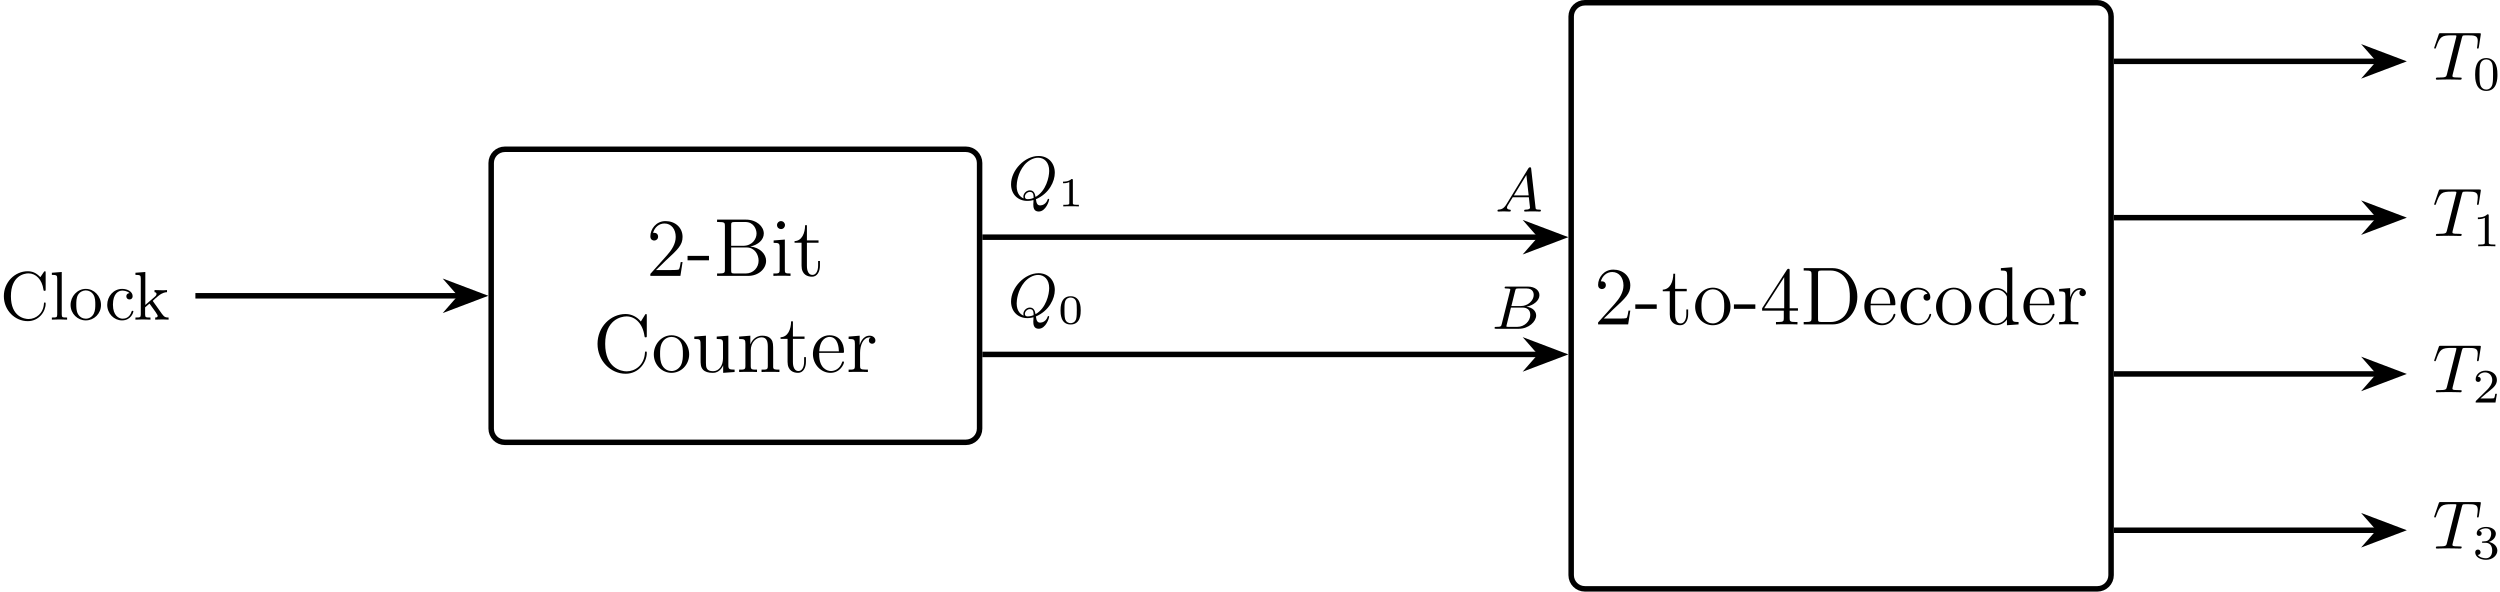
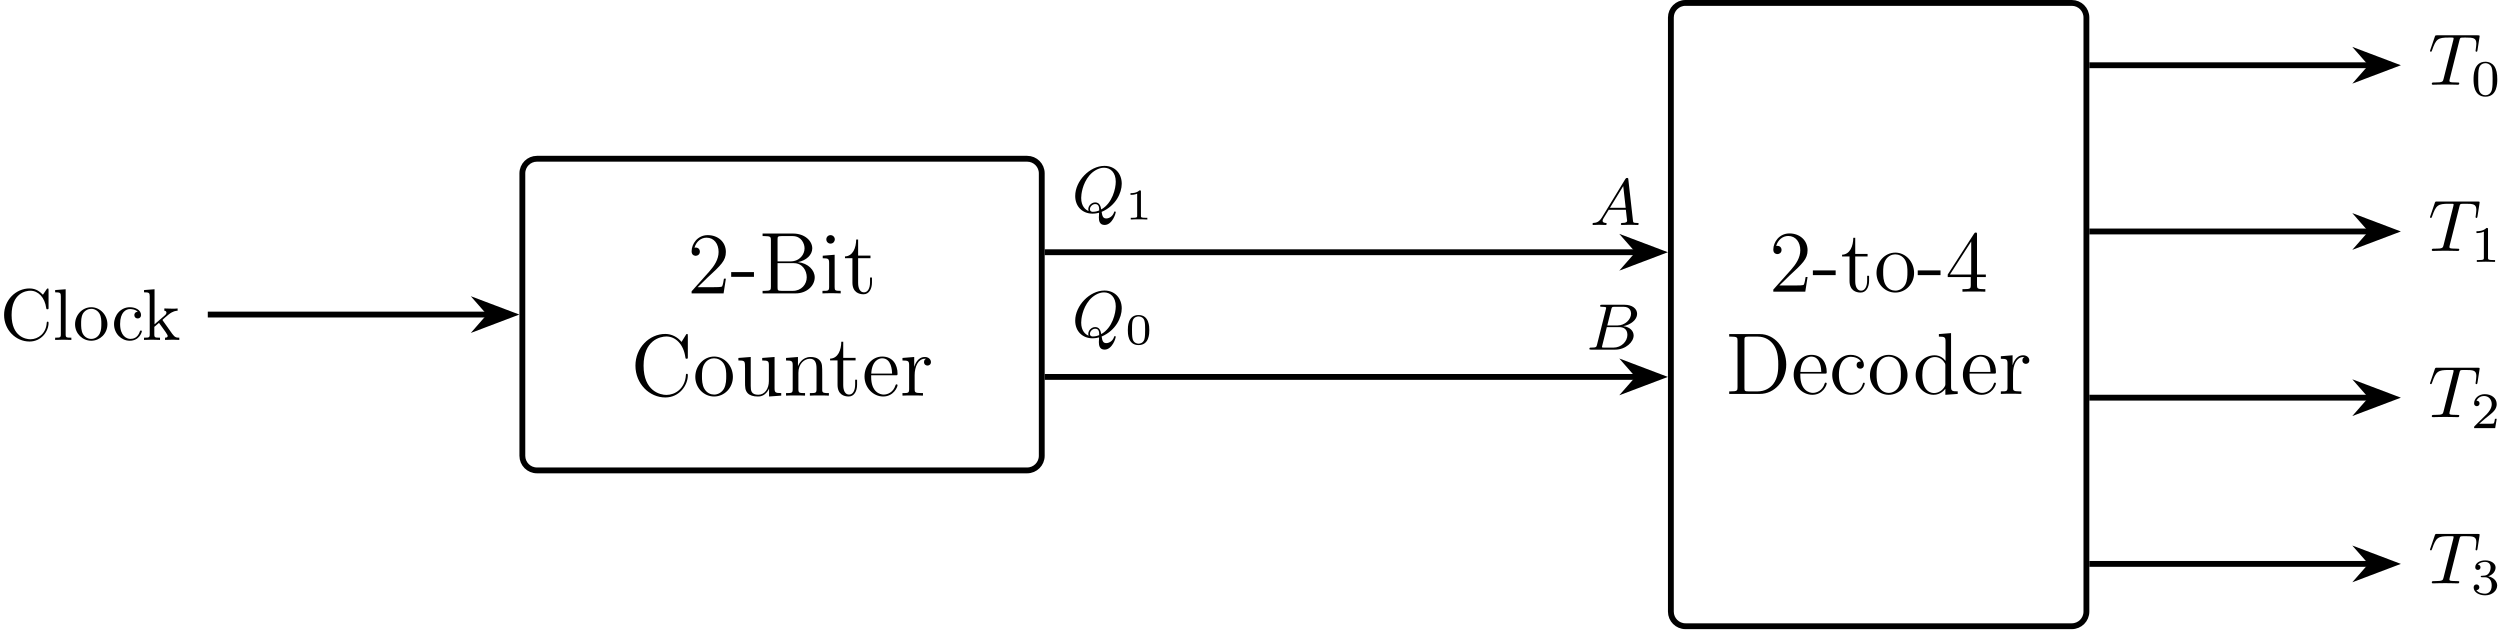
- <svg xmlns="http://www.w3.org/2000/svg" xmlns:xlink="http://www.w3.org/1999/xlink" version="1.1" width="362.742pt" height="85.84pt" viewBox="-58.718 -62.039 362.742 85.84">
+ <svg xmlns="http://www.w3.org/2000/svg" xmlns:xlink="http://www.w3.org/1999/xlink" version="1.1" width="341.097pt" height="85.84pt" viewBox="-58.718 -62.039 341.097 85.84">
  <defs>
    <path id="g5-48" d="M3.599-2.225C3.599-2.992 3.508-3.543 3.187-4.031C2.971-4.352 2.538-4.631 1.981-4.631C.363-4.631 .363-2.727 .363-2.225S.363 .139 1.981 .139S3.599-1.723 3.599-2.225ZM1.981-.056C1.66-.056 1.234-.244 1.095-.816C.997-1.227 .997-1.799 .997-2.315C.997-2.824 .997-3.354 1.102-3.738C1.248-4.289 1.695-4.435 1.981-4.435C2.357-4.435 2.72-4.205 2.845-3.801C2.957-3.424 2.964-2.922 2.964-2.315C2.964-1.799 2.964-1.283 2.873-.844C2.734-.209 2.26-.056 1.981-.056Z" />
    <path id="g5-49" d="M2.336-4.435C2.336-4.624 2.322-4.631 2.127-4.631C1.681-4.191 1.046-4.184 .76-4.184V-3.933C.928-3.933 1.388-3.933 1.771-4.129V-.572C1.771-.342 1.771-.251 1.074-.251H.809V0C.934-.007 1.792-.028 2.05-.028C2.267-.028 3.145-.007 3.299 0V-.251H3.034C2.336-.251 2.336-.342 2.336-.572V-4.435Z" />
    <path id="g5-50" d="M3.522-1.269H3.285C3.264-1.116 3.194-.704 3.103-.635C3.048-.593 2.511-.593 2.413-.593H1.13C1.862-1.241 2.106-1.437 2.525-1.764C3.041-2.176 3.522-2.608 3.522-3.271C3.522-4.115 2.783-4.631 1.89-4.631C1.025-4.631 .439-4.024 .439-3.382C.439-3.027 .739-2.992 .809-2.992C.976-2.992 1.179-3.11 1.179-3.361C1.179-3.487 1.13-3.731 .767-3.731C.983-4.226 1.458-4.38 1.785-4.38C2.483-4.38 2.845-3.836 2.845-3.271C2.845-2.664 2.413-2.183 2.19-1.932L.509-.272C.439-.209 .439-.195 .439 0H3.313L3.522-1.269Z" />
    <path id="g5-51" d="M1.904-2.329C2.448-2.329 2.838-1.953 2.838-1.206C2.838-.342 2.336-.084 1.932-.084C1.653-.084 1.039-.16 .746-.572C1.074-.586 1.151-.816 1.151-.962C1.151-1.186 .983-1.346 .767-1.346C.572-1.346 .377-1.227 .377-.941C.377-.286 1.102 .139 1.946 .139C2.915 .139 3.585-.509 3.585-1.206C3.585-1.75 3.138-2.294 2.371-2.455C3.103-2.72 3.368-3.243 3.368-3.668C3.368-4.219 2.734-4.631 1.96-4.631S.593-4.254 .593-3.696C.593-3.459 .746-3.327 .955-3.327C1.172-3.327 1.311-3.487 1.311-3.682C1.311-3.884 1.172-4.031 .955-4.045C1.2-4.352 1.681-4.428 1.939-4.428C2.253-4.428 2.692-4.275 2.692-3.668C2.692-3.375 2.594-3.055 2.413-2.838C2.183-2.573 1.988-2.559 1.639-2.538C1.465-2.525 1.451-2.525 1.416-2.518C1.402-2.518 1.346-2.504 1.346-2.427C1.346-2.329 1.409-2.329 1.527-2.329H1.904Z" />
-     <path id="g3-84" d="M4.254-6.047C4.324-6.326 4.364-6.386 4.483-6.416C4.573-6.436 4.902-6.436 5.111-6.436C6.117-6.436 6.565-6.396 6.565-5.619C6.565-5.469 6.526-5.081 6.486-4.822C6.476-4.782 6.456-4.663 6.456-4.633C6.456-4.573 6.486-4.503 6.575-4.503C6.685-4.503 6.705-4.583 6.725-4.732L6.994-6.466C7.004-6.506 7.014-6.605 7.014-6.635C7.014-6.745 6.914-6.745 6.745-6.745H1.215C.976-6.745 .966-6.735 .897-6.545L.299-4.792C.289-4.772 .239-4.633 .239-4.613C.239-4.553 .289-4.503 .359-4.503C.458-4.503 .468-4.553 .528-4.712C1.066-6.257 1.325-6.436 2.8-6.436H3.188C3.467-6.436 3.467-6.396 3.467-6.316C3.467-6.257 3.437-6.137 3.427-6.107L2.092-.787C2.002-.418 1.973-.309 .907-.309C.548-.309 .488-.309 .488-.12C.488 0 .598 0 .658 0C.927 0 1.205-.02 1.474-.02C1.753-.02 2.042-.03 2.321-.03S2.879-.02 3.148-.02C3.437-.02 3.736 0 4.015 0C4.115 0 4.234 0 4.234-.199C4.234-.309 4.154-.309 3.895-.309C3.646-.309 3.517-.309 3.258-.329C2.969-.359 2.889-.389 2.889-.548C2.889-.558 2.889-.608 2.929-.757L4.254-6.047Z" />
-     <path id="g0-65" d="M1.632-1.049C1.193-.332 .798-.305 .439-.278C.377-.269 .332-.197 .332-.117C.332-.063 .368 0 .457 0C.628 0 1.049-.027 1.219-.027C1.417-.027 1.901 0 2.098 0C2.152 0 2.268 0 2.268-.161C2.268-.269 2.161-.278 2.134-.278C2.053-.287 1.713-.305 1.713-.574C1.713-.699 1.811-.87 1.838-.915L2.546-2.071H4.887C4.914-1.865 4.94-1.56 4.967-1.336C5.003-.986 5.057-.592 5.057-.565C5.057-.43 4.932-.278 4.411-.278C4.322-.278 4.205-.278 4.205-.117C4.205-.018 4.277 0 4.34 0C4.51 0 4.725-.018 4.905-.018S5.299-.027 5.443-.027C5.738-.027 5.756-.027 5.972-.018C6.115-.009 6.321 0 6.465 0C6.519 0 6.635 0 6.635-.161C6.635-.278 6.536-.278 6.429-.278C5.891-.278 5.882-.341 5.855-.601L5.227-6.178C5.209-6.375 5.2-6.42 5.048-6.42C4.923-6.42 4.869-6.357 4.797-6.241L1.632-1.049ZM2.717-2.349L4.528-5.308L4.86-2.349H2.717Z" />
-     <path id="g0-66" d="M1.462-.681C1.381-.359 1.363-.278 .69-.278C.52-.278 .421-.278 .421-.117C.421 0 .511 0 .672 0H3.936C5.389 0 6.456-1.058 6.456-1.928C6.456-2.564 5.927-3.102 5.039-3.201C6.061-3.398 6.931-4.08 6.931-4.878C6.931-5.577 6.285-6.124 5.218-6.124H2.152C1.991-6.124 1.883-6.124 1.883-5.963C1.883-5.846 1.964-5.846 2.152-5.846C2.188-5.846 2.349-5.846 2.493-5.828C2.645-5.81 2.708-5.792 2.708-5.694C2.708-5.649 2.699-5.613 2.672-5.514L1.462-.681ZM2.86-3.3L3.407-5.496C3.488-5.819 3.506-5.846 3.882-5.846H5.093C6.025-5.846 6.106-5.138 6.106-4.914C6.106-4.116 5.272-3.3 4.259-3.3H2.86ZM2.43-.278C2.304-.278 2.286-.278 2.251-.287C2.161-.296 2.134-.305 2.134-.368C2.134-.395 2.134-.412 2.179-.574L2.798-3.075H4.483C5.039-3.075 5.604-2.833 5.604-2.017C5.604-1.13 4.788-.278 3.712-.278H2.43Z" />
-     <path id="g0-81" d="M3.694 .368C3.676 .466 3.676 .592 3.676 .699C3.676 1.13 3.748 1.739 4.456 1.739C5.523 1.739 5.981 .134 5.981 0C5.981-.054 5.936-.108 5.864-.108S5.774-.045 5.747 .018C5.541 .628 5.021 .852 4.689 .852C4.277 .852 4.142 .592 4.053-.045C6.007-.888 6.797-2.654 6.797-3.882C6.797-5.299 5.846-6.321 4.438-6.321C2.43-6.321 .448-4.259 .448-2.215C.448-.744 1.462 .197 2.815 .197C3.183 .197 3.551 .117 3.703 .072L3.694 .368ZM2.277-.161C1.865-.323 1.264-.789 1.264-1.946C1.264-2.421 1.417-3.865 2.385-5.021C2.851-5.568 3.604-6.07 4.376-6.07C5.263-6.07 5.981-5.416 5.981-4.16C5.981-3.264 5.541-1.237 3.999-.377C3.918-.861 3.748-1.336 3.174-1.336C2.672-1.336 2.233-.879 2.233-.421C2.233-.35 2.251-.224 2.277-.161ZM3.721-.233C3.596-.179 3.246-.054 2.878-.054C2.762-.054 2.457-.054 2.457-.421C2.457-.753 2.789-1.112 3.183-1.112C3.712-1.112 3.721-.628 3.721-.233Z" />
-     <path id="g4-67" d="M.558-3.407C.558-1.345 2.172 .219 4.025 .219C5.649 .219 6.625-1.166 6.625-2.321C6.625-2.421 6.625-2.491 6.496-2.491C6.386-2.491 6.386-2.431 6.376-2.331C6.296-.907 5.23-.09 4.144-.09C3.537-.09 1.584-.428 1.584-3.397C1.584-6.376 3.527-6.715 4.134-6.715C5.22-6.715 6.107-5.808 6.306-4.354C6.326-4.214 6.326-4.184 6.466-4.184C6.625-4.184 6.625-4.214 6.625-4.423V-6.785C6.625-6.954 6.625-7.024 6.516-7.024C6.476-7.024 6.436-7.024 6.356-6.904L5.858-6.167C5.489-6.526 4.981-7.024 4.025-7.024C2.162-7.024 .558-5.44 .558-3.407Z" />
-     <path id="g4-99" d="M1.166-2.172C1.166-3.796 1.983-4.214 2.511-4.214C2.6-4.214 3.228-4.204 3.577-3.846C3.168-3.816 3.108-3.517 3.108-3.387C3.108-3.128 3.288-2.929 3.567-2.929C3.826-2.929 4.025-3.098 4.025-3.397C4.025-4.075 3.268-4.463 2.501-4.463C1.255-4.463 .339-3.387 .339-2.152C.339-.877 1.325 .11 2.481 .11C3.816 .11 4.134-1.086 4.134-1.186S4.035-1.285 4.005-1.285C3.915-1.285 3.895-1.245 3.875-1.186C3.587-.259 2.939-.139 2.57-.139C2.042-.139 1.166-.568 1.166-2.172Z" />
-     <path id="g4-107" d="M1.056-.757C1.056-.309 .946-.309 .279-.309V0C.608-.01 1.076-.03 1.365-.03C1.664-.03 2.062-.02 2.461 0V-.309C1.793-.309 1.684-.309 1.684-.757V-1.783L2.321-2.331C3.088-1.275 3.507-.717 3.507-.538C3.507-.349 3.337-.309 3.148-.309V0C3.427-.01 4.015-.03 4.224-.03C4.513-.03 4.802-.02 5.091 0V-.309C4.722-.309 4.503-.309 4.125-.837L2.859-2.62C2.849-2.64 2.8-2.7 2.8-2.73C2.8-2.77 3.507-3.367 3.606-3.447C4.234-3.955 4.653-3.975 4.862-3.985V-4.294C4.573-4.264 4.443-4.264 4.164-4.264C3.806-4.264 3.188-4.284 3.049-4.294V-3.985C3.238-3.975 3.337-3.866 3.337-3.736C3.337-3.537 3.198-3.417 3.118-3.347L1.714-2.132V-6.914L.279-6.804V-6.496C.976-6.496 1.056-6.426 1.056-5.938V-.757Z" />
-     <path id="g4-108" d="M1.763-6.914L.329-6.804V-6.496C1.026-6.496 1.106-6.426 1.106-5.938V-.757C1.106-.309 .996-.309 .329-.309V0C.658-.01 1.186-.03 1.435-.03S2.172-.01 2.54 0V-.309C1.873-.309 1.763-.309 1.763-.757V-6.914Z" />
-     <path id="g4-111" d="M4.692-2.132C4.692-3.407 3.696-4.463 2.491-4.463C1.245-4.463 .279-3.377 .279-2.132C.279-.847 1.315 .11 2.481 .11C3.686 .11 4.692-.867 4.692-2.132ZM2.491-.139C2.062-.139 1.624-.349 1.355-.807C1.106-1.245 1.106-1.853 1.106-2.212C1.106-2.6 1.106-3.138 1.345-3.577C1.614-4.035 2.082-4.244 2.481-4.244C2.919-4.244 3.347-4.025 3.606-3.597S3.866-2.59 3.866-2.212C3.866-1.853 3.866-1.315 3.646-.877C3.427-.428 2.989-.139 2.491-.139Z" />
-     <path id="g1-48" d="M3.288-1.907C3.288-2.343 3.288-3.975 1.823-3.975S.359-2.343 .359-1.907C.359-1.476 .359 .126 1.823 .126S3.288-1.476 3.288-1.907ZM1.823-.066C1.572-.066 1.166-.185 1.022-.681C.927-1.028 .927-1.614 .927-1.985C.927-2.385 .927-2.845 1.01-3.168C1.16-3.706 1.614-3.784 1.823-3.784C2.098-3.784 2.493-3.652 2.624-3.198C2.714-2.881 2.72-2.445 2.72-1.985C2.72-1.602 2.72-.998 2.618-.664C2.451-.143 2.02-.066 1.823-.066Z" />
-     <path id="g1-49" d="M2.146-3.796C2.146-3.975 2.122-3.975 1.943-3.975C1.548-3.593 .938-3.593 .723-3.593V-3.359C.879-3.359 1.273-3.359 1.632-3.527V-.508C1.632-.311 1.632-.233 1.016-.233H.759V0C1.088-.024 1.554-.024 1.889-.024S2.69-.024 3.019 0V-.233H2.762C2.146-.233 2.146-.311 2.146-.508V-3.796Z" />
    <path id="g2-45" d="M3.24-2.26V-2.905H.132V-2.26H3.24Z" />
    <path id="g2-50" d="M5.26-2.008H4.997C4.961-1.805 4.866-1.148 4.746-.956C4.663-.849 3.981-.849 3.622-.849H1.411C1.733-1.124 2.463-1.889 2.774-2.176C4.591-3.85 5.26-4.471 5.26-5.655C5.26-7.03 4.172-7.95 2.786-7.95S.586-6.767 .586-5.738C.586-5.129 1.112-5.129 1.148-5.129C1.399-5.129 1.71-5.308 1.71-5.691C1.71-6.025 1.482-6.253 1.148-6.253C1.04-6.253 1.016-6.253 .98-6.241C1.207-7.054 1.853-7.603 2.63-7.603C3.646-7.603 4.268-6.755 4.268-5.655C4.268-4.639 3.682-3.754 3.001-2.989L.586-.287V0H4.949L5.26-2.008Z" />
    <path id="g2-52" d="M4.316-7.783C4.316-8.01 4.316-8.07 4.148-8.07C4.053-8.07 4.017-8.07 3.921-7.926L.323-2.343V-1.997H3.467V-.909C3.467-.466 3.443-.347 2.57-.347H2.331V0C2.606-.024 3.551-.024 3.885-.024S5.177-.024 5.452 0V-.347H5.212C4.352-.347 4.316-.466 4.316-.909V-1.997H5.523V-2.343H4.316V-7.783ZM3.527-6.85V-2.343H.622L3.527-6.85Z" />
    <path id="g2-66" d="M.514-8.165V-7.819H.753C1.614-7.819 1.65-7.699 1.65-7.257V-.909C1.65-.466 1.614-.347 .753-.347H.514V0H5.009C6.551 0 7.627-1.04 7.627-2.188C7.627-3.156 6.755-4.113 5.332-4.268C6.468-4.483 7.293-5.248 7.293-6.145C7.293-7.173 6.253-8.165 4.686-8.165H.514ZM2.558-4.364V-7.34C2.558-7.735 2.582-7.819 3.108-7.819H4.615C5.81-7.819 6.241-6.791 6.241-6.145C6.241-5.356 5.619-4.364 4.292-4.364H2.558ZM3.108-.347C2.582-.347 2.558-.43 2.558-.825V-4.125H4.794C5.942-4.125 6.539-3.12 6.539-2.2C6.539-1.231 5.81-.347 4.639-.347H3.108Z" />
    <path id="g2-67" d="M7.795-8.141C7.795-8.357 7.795-8.416 7.675-8.416C7.603-8.416 7.592-8.393 7.52-8.273L6.934-7.329C6.396-7.998 5.583-8.416 4.722-8.416C2.534-8.416 .646-6.528 .646-4.089C.646-1.614 2.558 .251 4.722 .251C6.683 .251 7.795-1.459 7.795-2.774C7.795-2.905 7.795-2.977 7.663-2.977C7.544-2.977 7.532-2.917 7.532-2.833C7.424-.933 6.037-.096 4.878-.096C4.041-.096 1.757-.598 1.757-4.089C1.757-7.544 4.005-8.07 4.866-8.07C6.121-8.07 7.221-7.006 7.46-5.212C7.484-5.069 7.484-5.033 7.627-5.033C7.795-5.033 7.795-5.069 7.795-5.308V-8.141Z" />
    <path id="g2-68" d="M.502-8.165V-7.819H.741C1.602-7.819 1.638-7.699 1.638-7.257V-.909C1.638-.466 1.602-.347 .741-.347H.502V0H4.686C6.683 0 8.285-1.793 8.285-4.005C8.285-6.312 6.671-8.165 4.686-8.165H.502ZM3.132-.347C2.606-.347 2.582-.43 2.582-.825V-7.34C2.582-7.735 2.606-7.819 3.132-7.819H4.388C5.38-7.819 6.169-7.34 6.659-6.551C7.197-5.703 7.197-4.495 7.197-4.017C7.197-3.347 7.185-2.224 6.504-1.339C6.109-.837 5.392-.347 4.388-.347H3.132Z" />
    <path id="g2-99" d="M4.328-4.423C4.184-4.423 3.742-4.423 3.742-3.933C3.742-3.646 3.945-3.443 4.232-3.443C4.507-3.443 4.734-3.61 4.734-3.957C4.734-4.758 3.897-5.332 2.929-5.332C1.53-5.332 .418-4.089 .418-2.582C.418-1.052 1.566 .12 2.917 .12C4.495 .12 4.854-1.315 4.854-1.423S4.77-1.53 4.734-1.53C4.627-1.53 4.615-1.494 4.579-1.351C4.316-.502 3.67-.143 3.025-.143C2.295-.143 1.327-.777 1.327-2.594C1.327-4.579 2.343-5.069 2.941-5.069C3.395-5.069 4.053-4.89 4.328-4.423Z" />
    <path id="g2-100" d="M3.587-8.165V-7.819C4.4-7.819 4.495-7.735 4.495-7.149V-4.507C4.244-4.854 3.73-5.272 3.001-5.272C1.614-5.272 .418-4.101 .418-2.57C.418-1.052 1.554 .12 2.869 .12C3.778 .12 4.304-.478 4.471-.705V.12L6.157 0V-.347C5.344-.347 5.248-.43 5.248-1.016V-8.297L3.587-8.165ZM4.471-1.399C4.471-1.184 4.471-1.148 4.304-.885C4.017-.466 3.527-.12 2.929-.12C2.618-.12 1.327-.239 1.327-2.558C1.327-3.419 1.47-3.897 1.733-4.292C1.973-4.663 2.451-5.033 3.049-5.033C3.79-5.033 4.208-4.495 4.328-4.304C4.471-4.101 4.471-4.077 4.471-3.862V-1.399Z" />
    <path id="g2-101" d="M4.579-2.774C4.842-2.774 4.866-2.774 4.866-3.001C4.866-4.208 4.22-5.332 2.774-5.332C1.411-5.332 .359-4.101 .359-2.618C.359-1.04 1.578 .12 2.905 .12C4.328 .12 4.866-1.172 4.866-1.423C4.866-1.494 4.806-1.542 4.734-1.542C4.639-1.542 4.615-1.482 4.591-1.423C4.28-.418 3.479-.143 2.977-.143S1.267-.478 1.267-2.546V-2.774H4.579ZM1.279-3.001C1.375-4.878 2.427-5.093 2.762-5.093C4.041-5.093 4.113-3.407 4.125-3.001H1.279Z" />
    <path id="g2-105" d="M2.08-7.364C2.08-7.675 1.829-7.95 1.494-7.95C1.184-7.95 .921-7.699 .921-7.376C.921-7.018 1.207-6.791 1.494-6.791C1.865-6.791 2.08-7.101 2.08-7.364ZM.43-5.141V-4.794C1.196-4.794 1.303-4.722 1.303-4.136V-.885C1.303-.347 1.172-.347 .395-.347V0C.729-.024 1.303-.024 1.65-.024C1.781-.024 2.475-.024 2.881 0V-.347C2.104-.347 2.056-.406 2.056-.873V-5.272L.43-5.141Z" />
    <path id="g2-110" d="M5.32-2.905C5.32-4.017 5.32-4.352 5.045-4.734C4.698-5.2 4.136-5.272 3.73-5.272C2.57-5.272 2.116-4.28 2.02-4.041H2.008V-5.272L.383-5.141V-4.794C1.196-4.794 1.291-4.71 1.291-4.125V-.885C1.291-.347 1.16-.347 .383-.347V0C.693-.024 1.339-.024 1.674-.024C2.02-.024 2.666-.024 2.977 0V-.347C2.212-.347 2.068-.347 2.068-.885V-3.108C2.068-4.364 2.893-5.033 3.634-5.033S4.543-4.423 4.543-3.694V-.885C4.543-.347 4.411-.347 3.634-.347V0C3.945-.024 4.591-.024 4.926-.024C5.272-.024 5.918-.024 6.229 0V-.347C5.631-.347 5.332-.347 5.32-.705V-2.905Z" />
    <path id="g2-111" d="M5.487-2.558C5.487-4.101 4.316-5.332 2.929-5.332C1.494-5.332 .359-4.065 .359-2.558C.359-1.028 1.554 .12 2.917 .12C4.328 .12 5.487-1.052 5.487-2.558ZM2.929-.143C2.487-.143 1.949-.335 1.602-.921C1.279-1.459 1.267-2.164 1.267-2.666C1.267-3.12 1.267-3.85 1.638-4.388C1.973-4.902 2.499-5.093 2.917-5.093C3.383-5.093 3.885-4.878 4.208-4.411C4.579-3.862 4.579-3.108 4.579-2.666C4.579-2.248 4.579-1.506 4.268-.944C3.933-.371 3.383-.143 2.929-.143Z" />
    <path id="g2-114" d="M1.997-2.786C1.997-3.945 2.475-5.033 3.395-5.033C3.491-5.033 3.515-5.033 3.563-5.021C3.467-4.973 3.276-4.902 3.276-4.579C3.276-4.232 3.551-4.101 3.742-4.101C3.981-4.101 4.22-4.256 4.22-4.579C4.22-4.937 3.897-5.272 3.383-5.272C2.367-5.272 2.02-4.172 1.949-3.945H1.937V-5.272L.335-5.141V-4.794C1.148-4.794 1.243-4.71 1.243-4.125V-.885C1.243-.347 1.112-.347 .335-.347V0C.669-.024 1.327-.024 1.686-.024C2.008-.024 2.857-.024 3.132 0V-.347H2.893C2.02-.347 1.997-.478 1.997-.909V-2.786Z" />
    <path id="g2-116" d="M2.008-4.806H3.694V-5.153H2.008V-7.352H1.745C1.733-6.229 1.303-5.081 .215-5.045V-4.806H1.231V-1.482C1.231-.155 2.116 .12 2.75 .12C3.503 .12 3.897-.622 3.897-1.482V-2.164H3.634V-1.506C3.634-.646 3.288-.143 2.821-.143C2.008-.143 2.008-1.255 2.008-1.459V-4.806Z" />
    <path id="g2-117" d="M3.634-5.141V-4.794C4.447-4.794 4.543-4.71 4.543-4.125V-1.985C4.543-.968 4.005-.12 3.108-.12C2.128-.12 2.068-.681 2.068-1.315V-5.272L.383-5.141V-4.794C1.291-4.794 1.291-4.758 1.291-3.694V-1.901C1.291-1.16 1.291-.729 1.65-.335C1.937-.024 2.427 .12 3.037 .12C3.24 .12 3.622 .12 4.029-.227C4.376-.502 4.567-.956 4.567-.956V.12L6.229 0V-.347C5.416-.347 5.32-.43 5.32-1.016V-5.272L3.634-5.141Z" />
+     <path id="g3-84" d="M4.254-6.047C4.324-6.326 4.364-6.386 4.483-6.416C4.573-6.436 4.902-6.436 5.111-6.436C6.117-6.436 6.565-6.396 6.565-5.619C6.565-5.469 6.526-5.081 6.486-4.822C6.476-4.782 6.456-4.663 6.456-4.633C6.456-4.573 6.486-4.503 6.575-4.503C6.685-4.503 6.705-4.583 6.725-4.732L6.994-6.466C7.004-6.506 7.014-6.605 7.014-6.635C7.014-6.745 6.914-6.745 6.745-6.745H1.215C.976-6.745 .966-6.735 .897-6.545L.299-4.792C.289-4.772 .239-4.633 .239-4.613C.239-4.553 .289-4.503 .359-4.503C.458-4.503 .468-4.553 .528-4.712C1.066-6.257 1.325-6.436 2.8-6.436H3.188C3.467-6.436 3.467-6.396 3.467-6.316C3.467-6.257 3.437-6.137 3.427-6.107L2.092-.787C2.002-.418 1.973-.309 .907-.309C.548-.309 .488-.309 .488-.12C.488 0 .598 0 .658 0C.927 0 1.205-.02 1.474-.02C1.753-.02 2.042-.03 2.321-.03S2.879-.02 3.148-.02C3.437-.02 3.736 0 4.015 0C4.115 0 4.234 0 4.234-.199C4.234-.309 4.154-.309 3.895-.309C3.646-.309 3.517-.309 3.258-.329C2.969-.359 2.889-.389 2.889-.548C2.889-.558 2.889-.608 2.929-.757L4.254-6.047Z" />
+     <path id="g4-67" d="M.558-3.407C.558-1.345 2.172 .219 4.025 .219C5.649 .219 6.625-1.166 6.625-2.321C6.625-2.421 6.625-2.491 6.496-2.491C6.386-2.491 6.386-2.431 6.376-2.331C6.296-.907 5.23-.09 4.144-.09C3.537-.09 1.584-.428 1.584-3.397C1.584-6.376 3.527-6.715 4.134-6.715C5.22-6.715 6.107-5.808 6.306-4.354C6.326-4.214 6.326-4.184 6.466-4.184C6.625-4.184 6.625-4.214 6.625-4.423V-6.785C6.625-6.954 6.625-7.024 6.516-7.024C6.476-7.024 6.436-7.024 6.356-6.904L5.858-6.167C5.489-6.526 4.981-7.024 4.025-7.024C2.162-7.024 .558-5.44 .558-3.407Z" />
+     <path id="g4-99" d="M1.166-2.172C1.166-3.796 1.983-4.214 2.511-4.214C2.6-4.214 3.228-4.204 3.577-3.846C3.168-3.816 3.108-3.517 3.108-3.387C3.108-3.128 3.288-2.929 3.567-2.929C3.826-2.929 4.025-3.098 4.025-3.397C4.025-4.075 3.268-4.463 2.501-4.463C1.255-4.463 .339-3.387 .339-2.152C.339-.877 1.325 .11 2.481 .11C3.816 .11 4.134-1.086 4.134-1.186S4.035-1.285 4.005-1.285C3.915-1.285 3.895-1.245 3.875-1.186C3.587-.259 2.939-.139 2.57-.139C2.042-.139 1.166-.568 1.166-2.172Z" />
+     <path id="g4-107" d="M1.056-.757C1.056-.309 .946-.309 .279-.309V0C.608-.01 1.076-.03 1.365-.03C1.664-.03 2.062-.02 2.461 0V-.309C1.793-.309 1.684-.309 1.684-.757V-1.783L2.321-2.331C3.088-1.275 3.507-.717 3.507-.538C3.507-.349 3.337-.309 3.148-.309V0C3.427-.01 4.015-.03 4.224-.03C4.513-.03 4.802-.02 5.091 0V-.309C4.722-.309 4.503-.309 4.125-.837L2.859-2.62C2.849-2.64 2.8-2.7 2.8-2.73C2.8-2.77 3.507-3.367 3.606-3.447C4.234-3.955 4.653-3.975 4.862-3.985V-4.294C4.573-4.264 4.443-4.264 4.164-4.264C3.806-4.264 3.188-4.284 3.049-4.294V-3.985C3.238-3.975 3.337-3.866 3.337-3.736C3.337-3.537 3.198-3.417 3.118-3.347L1.714-2.132V-6.914L.279-6.804V-6.496C.976-6.496 1.056-6.426 1.056-5.938V-.757Z" />
+     <path id="g4-108" d="M1.763-6.914L.329-6.804V-6.496C1.026-6.496 1.106-6.426 1.106-5.938V-.757C1.106-.309 .996-.309 .329-.309V0C.658-.01 1.186-.03 1.435-.03S2.172-.01 2.54 0V-.309C1.873-.309 1.763-.309 1.763-.757V-6.914Z" />
+     <path id="g4-111" d="M4.692-2.132C4.692-3.407 3.696-4.463 2.491-4.463C1.245-4.463 .279-3.377 .279-2.132C.279-.847 1.315 .11 2.481 .11C3.686 .11 4.692-.867 4.692-2.132ZM2.491-.139C2.062-.139 1.624-.349 1.355-.807C1.106-1.245 1.106-1.853 1.106-2.212C1.106-2.6 1.106-3.138 1.345-3.577C1.614-4.035 2.082-4.244 2.481-4.244C2.919-4.244 3.347-4.025 3.606-3.597S3.866-2.59 3.866-2.212C3.866-1.853 3.866-1.315 3.646-.877C3.427-.428 2.989-.139 2.491-.139Z" />
+     <path id="g1-48" d="M3.288-1.907C3.288-2.343 3.288-3.975 1.823-3.975S.359-2.343 .359-1.907C.359-1.476 .359 .126 1.823 .126S3.288-1.476 3.288-1.907ZM1.823-.066C1.572-.066 1.166-.185 1.022-.681C.927-1.028 .927-1.614 .927-1.985C.927-2.385 .927-2.845 1.01-3.168C1.16-3.706 1.614-3.784 1.823-3.784C2.098-3.784 2.493-3.652 2.624-3.198C2.714-2.881 2.72-2.445 2.72-1.985C2.72-1.602 2.72-.998 2.618-.664C2.451-.143 2.02-.066 1.823-.066Z" />
+     <path id="g1-49" d="M2.146-3.796C2.146-3.975 2.122-3.975 1.943-3.975C1.548-3.593 .938-3.593 .723-3.593V-3.359C.879-3.359 1.273-3.359 1.632-3.527V-.508C1.632-.311 1.632-.233 1.016-.233H.759V0C1.088-.024 1.554-.024 1.889-.024S2.69-.024 3.019 0V-.233H2.762C2.146-.233 2.146-.311 2.146-.508V-3.796Z" />
+     <path id="g0-65" d="M1.632-1.049C1.193-.332 .798-.305 .439-.278C.377-.269 .332-.197 .332-.117C.332-.063 .368 0 .457 0C.628 0 1.049-.027 1.219-.027C1.417-.027 1.901 0 2.098 0C2.152 0 2.268 0 2.268-.161C2.268-.269 2.161-.278 2.134-.278C2.053-.287 1.713-.305 1.713-.574C1.713-.699 1.811-.87 1.838-.915L2.546-2.071H4.887C4.914-1.865 4.94-1.56 4.967-1.336C5.003-.986 5.057-.592 5.057-.565C5.057-.43 4.932-.278 4.411-.278C4.322-.278 4.205-.278 4.205-.117C4.205-.018 4.277 0 4.34 0C4.51 0 4.725-.018 4.905-.018S5.299-.027 5.443-.027C5.738-.027 5.756-.027 5.972-.018C6.115-.009 6.321 0 6.465 0C6.519 0 6.635 0 6.635-.161C6.635-.278 6.536-.278 6.429-.278C5.891-.278 5.882-.341 5.855-.601L5.227-6.178C5.209-6.375 5.2-6.42 5.048-6.42C4.923-6.42 4.869-6.357 4.797-6.241L1.632-1.049ZM2.717-2.349L4.528-5.308L4.86-2.349H2.717Z" />
+     <path id="g0-66" d="M1.462-.681C1.381-.359 1.363-.278 .69-.278C.52-.278 .421-.278 .421-.117C.421 0 .511 0 .672 0H3.936C5.389 0 6.456-1.058 6.456-1.928C6.456-2.564 5.927-3.102 5.039-3.201C6.061-3.398 6.931-4.08 6.931-4.878C6.931-5.577 6.285-6.124 5.218-6.124H2.152C1.991-6.124 1.883-6.124 1.883-5.963C1.883-5.846 1.964-5.846 2.152-5.846C2.188-5.846 2.349-5.846 2.493-5.828C2.645-5.81 2.708-5.792 2.708-5.694C2.708-5.649 2.699-5.613 2.672-5.514L1.462-.681ZM2.86-3.3L3.407-5.496C3.488-5.819 3.506-5.846 3.882-5.846H5.093C6.025-5.846 6.106-5.138 6.106-4.914C6.106-4.116 5.272-3.3 4.259-3.3H2.86ZM2.43-.278C2.304-.278 2.286-.278 2.251-.287C2.161-.296 2.134-.305 2.134-.368C2.134-.395 2.134-.412 2.179-.574L2.798-3.075H4.483C5.039-3.075 5.604-2.833 5.604-2.017C5.604-1.13 4.788-.278 3.712-.278H2.43Z" />
+     <path id="g0-81" d="M3.694 .368C3.676 .466 3.676 .592 3.676 .699C3.676 1.13 3.748 1.739 4.456 1.739C5.523 1.739 5.981 .134 5.981 0C5.981-.054 5.936-.108 5.864-.108S5.774-.045 5.747 .018C5.541 .628 5.021 .852 4.689 .852C4.277 .852 4.142 .592 4.053-.045C6.007-.888 6.797-2.654 6.797-3.882C6.797-5.299 5.846-6.321 4.438-6.321C2.43-6.321 .448-4.259 .448-2.215C.448-.744 1.462 .197 2.815 .197C3.183 .197 3.551 .117 3.703 .072L3.694 .368ZM2.277-.161C1.865-.323 1.264-.789 1.264-1.946C1.264-2.421 1.417-3.865 2.385-5.021C2.851-5.568 3.604-6.07 4.376-6.07C5.263-6.07 5.981-5.416 5.981-4.16C5.981-3.264 5.541-1.237 3.999-.377C3.918-.861 3.748-1.336 3.174-1.336C2.672-1.336 2.233-.879 2.233-.421C2.233-.35 2.251-.224 2.277-.161ZM3.721-.233C3.596-.179 3.246-.054 2.878-.054C2.762-.054 2.457-.054 2.457-.421C2.457-.753 2.789-1.112 3.183-1.112C3.712-1.112 3.721-.628 3.721-.233Z" />
  </defs>
  <g id="page1">
    <path d="M81.426-40.379H14.543C13.441-40.379 12.551-39.488 12.551-38.387V.148C12.551 1.25 13.441 2.141 14.543 2.141H81.426C82.523 2.141 83.418 1.25 83.418 .148V-38.387C83.418-39.488 82.523-40.379 81.426-40.379Z" stroke="#000" fill="none" stroke-width=".797" />
    <g transform="matrix(1 0 0 1 -20.6483 11.05865)">
      <use x="55.707" y="-33.067" xlink:href="#g2-50" />
      <use x="61.56" y="-33.067" xlink:href="#g2-45" />
      <use x="65.462" y="-33.067" xlink:href="#g2-66" />
      <use x="73.752" y="-33.067" xlink:href="#g2-105" />
      <use x="77.003" y="-33.067" xlink:href="#g2-116" />
      <use x="47.983" y="-19.119" xlink:href="#g2-67" />
      <use x="56.438" y="-19.119" xlink:href="#g2-111" />
      <use x="62.291" y="-19.119" xlink:href="#g2-117" />
      <use x="68.794" y="-19.119" xlink:href="#g2-110" />
      <use x="74.972" y="-19.119" xlink:href="#g2-116" />
      <use x="79.524" y="-19.119" xlink:href="#g2-101" />
      <use x="84.727" y="-19.119" xlink:href="#g2-114" />
    </g>
-     <path d="M245.601-61.641H171.246C170.144-61.641 169.254-60.746 169.254-59.648V21.41C169.254 22.508 170.144 23.402 171.246 23.402H245.601C246.703 23.402 247.593 22.508 247.593 21.41V-59.648C247.593-60.746 246.703-61.641 245.601-61.641Z" stroke="#000" fill="none" stroke-width=".797" stroke-miterlimit="10" />
-     <g transform="matrix(1 0 0 1 124.5917 4.1511)">
-       <use x="47.983" y="-19.119" xlink:href="#g2-50" />
-       <use x="53.836" y="-19.119" xlink:href="#g2-45" />
-       <use x="57.738" y="-19.119" xlink:href="#g2-116" />
-       <use x="62.291" y="-19.119" xlink:href="#g2-111" />
-       <use x="68.144" y="-19.119" xlink:href="#g2-45" />
-       <use x="72.046" y="-19.119" xlink:href="#g2-52" />
-       <use x="77.899" y="-19.119" xlink:href="#g2-68" />
-       <use x="86.839" y="-19.119" xlink:href="#g2-101" />
-       <use x="92.041" y="-19.119" xlink:href="#g2-99" />
-       <use x="97.244" y="-19.119" xlink:href="#g2-111" />
-       <use x="103.422" y="-19.119" xlink:href="#g2-100" />
-       <use x="109.925" y="-19.119" xlink:href="#g2-101" />
-       <use x="115.128" y="-19.119" xlink:href="#g2-114" />
+     <path d="M223.957-61.641H171.246C170.144-61.641 169.254-60.746 169.254-59.648V21.41C169.254 22.508 170.144 23.402 171.246 23.402H223.957C225.054 23.402 225.949 22.508 225.949 21.41V-59.648C225.949-60.746 225.054-61.641 223.957-61.641Z" stroke="#000" fill="none" stroke-width=".797" stroke-miterlimit="10" />
+     <g transform="matrix(1 0 0 1 128.7267 10.82619)">
+       <use x="53.917" y="-33.067" xlink:href="#g2-50" />
+       <use x="59.77" y="-33.067" xlink:href="#g2-45" />
+       <use x="63.672" y="-33.067" xlink:href="#g2-116" />
+       <use x="68.224" y="-33.067" xlink:href="#g2-111" />
+       <use x="74.077" y="-33.067" xlink:href="#g2-45" />
+       <use x="77.979" y="-33.067" xlink:href="#g2-52" />
+       <use x="47.983" y="-19.119" xlink:href="#g2-68" />
+       <use x="56.923" y="-19.119" xlink:href="#g2-101" />
+       <use x="62.126" y="-19.119" xlink:href="#g2-99" />
+       <use x="67.329" y="-19.119" xlink:href="#g2-111" />
+       <use x="73.507" y="-19.119" xlink:href="#g2-100" />
+       <use x="80.01" y="-19.119" xlink:href="#g2-101" />
+       <use x="85.213" y="-19.119" xlink:href="#g2-114" />
    </g>
    <path d="M-30.367-19.121H8.039" stroke="#000" fill="none" stroke-width=".797" stroke-miterlimit="10" />
    <path d="M11.016-19.121L6.863-20.691L8.238-19.121L6.863-17.547Z" />
    <path d="M11.016-19.121L6.863-20.691L8.238-19.121L6.863-17.547Z" stroke="#000" fill="none" stroke-width=".797" stroke-miterlimit="10" />
    <g transform="matrix(1 0 0 1 -106.7015 3.4593)">
      <use x="47.983" y="-19.119" xlink:href="#g4-67" />
      <use x="55.179" y="-19.119" xlink:href="#g4-108" />
      <use x="57.946" y="-19.119" xlink:href="#g4-111" />
      <use x="63.204" y="-19.119" xlink:href="#g4-99" />
      <use x="67.355" y="-19.119" xlink:href="#g4-107" />
    </g>
    <path d="M83.816-27.625H164.746" stroke="#000" fill="none" stroke-width=".797" stroke-miterlimit="10" />
    <path d="M167.722-27.625L163.566-29.195L164.945-27.625L163.566-26.051Z" />
    <path d="M167.722-27.625L163.566-29.195L164.945-27.625L163.566-26.051Z" stroke="#000" fill="none" stroke-width=".797" stroke-miterlimit="10" />
    <g transform="matrix(1 0 0 1 39.5511 -13.9667)">
      <use x="47.983" y="-19.119" xlink:href="#g0-81" />
      <use x="55.252" y="-18.123" xlink:href="#g1-49" />
    </g>
    <g transform="matrix(1 0 0 1 110.2437 -12.2232)">
      <use x="47.983" y="-19.119" xlink:href="#g0-65" />
    </g>
    <path d="M83.816-10.613H164.746" stroke="#000" fill="none" stroke-width=".797" stroke-miterlimit="10" />
    <path d="M167.722-10.613L163.566-12.188L164.945-10.613L163.566-9.043Z" />
    <path d="M167.722-10.613L163.566-12.188L164.945-10.613L163.566-9.043Z" stroke="#000" fill="none" stroke-width=".797" stroke-miterlimit="10" />
    <g transform="matrix(1 0 0 1 39.5511 3.0416)">
      <use x="47.983" y="-19.119" xlink:href="#g0-81" />
      <use x="55.252" y="-18.123" xlink:href="#g1-48" />
    </g>
    <g transform="matrix(1 0 0 1 109.7337 4.785)">
      <use x="47.983" y="-19.119" xlink:href="#g0-66" />
    </g>
-     <path d="M247.992-53.137H286.402" stroke="#000" fill="none" stroke-width=".797" stroke-miterlimit="10" />
-     <path d="M289.379-53.137L285.223-54.707L286.602-53.137L285.223-51.566Z" />
-     <path d="M289.379-53.137L285.223-54.707L286.602-53.137L285.223-51.566Z" stroke="#000" fill="none" stroke-width=".797" stroke-miterlimit="10" />
-     <g transform="matrix(1 0 0 1 246.2477 -31.3593)">
+     <path d="M226.347-53.137H264.758" stroke="#000" fill="none" stroke-width=".797" stroke-miterlimit="10" />
+     <path d="M267.73-53.137L263.578-54.707L264.957-53.137L263.578-51.566Z" />
+     <path d="M267.73-53.137L263.578-54.707L264.957-53.137L263.578-51.566Z" stroke="#000" fill="none" stroke-width=".797" stroke-miterlimit="10" />
+     <g transform="matrix(1 0 0 1 224.6027 -31.3593)">
      <use x="47.983" y="-19.119" xlink:href="#g3-84" />
      <use x="53.805" y="-17.625" xlink:href="#g5-48" />
    </g>
-     <path d="M247.992-30.457H286.402" stroke="#000" fill="none" stroke-width=".797" stroke-miterlimit="10" />
-     <path d="M289.379-30.457L285.223-32.027L286.602-30.457L285.223-28.887Z" />
-     <path d="M289.379-30.457L285.223-32.027L286.602-30.457L285.223-28.887Z" stroke="#000" fill="none" stroke-width=".797" stroke-miterlimit="10" />
-     <g transform="matrix(1 0 0 1 246.2477 -8.6818)">
+     <path d="M226.347-30.457H264.758" stroke="#000" fill="none" stroke-width=".797" stroke-miterlimit="10" />
+     <path d="M267.73-30.457L263.578-32.027L264.957-30.457L263.578-28.887Z" />
+     <path d="M267.73-30.457L263.578-32.027L264.957-30.457L263.578-28.887Z" stroke="#000" fill="none" stroke-width=".797" stroke-miterlimit="10" />
+     <g transform="matrix(1 0 0 1 224.6027 -8.6818)">
      <use x="47.983" y="-19.119" xlink:href="#g3-84" />
      <use x="53.805" y="-17.625" xlink:href="#g5-49" />
    </g>
-     <path d="M247.992-7.781H286.402" stroke="#000" fill="none" stroke-width=".797" stroke-miterlimit="10" />
-     <path d="M289.379-7.781L285.223-9.352L286.602-7.781L285.223-6.211Z" />
-     <path d="M289.379-7.781L285.223-9.352L286.602-7.781L285.223-6.211Z" stroke="#000" fill="none" stroke-width=".797" stroke-miterlimit="10" />
-     <g transform="matrix(1 0 0 1 246.2477 13.99571)">
+     <path d="M226.347-7.781H264.758" stroke="#000" fill="none" stroke-width=".797" stroke-miterlimit="10" />
+     <path d="M267.73-7.781L263.578-9.352L264.957-7.781L263.578-6.211Z" />
+     <path d="M267.73-7.781L263.578-9.352L264.957-7.781L263.578-6.211Z" stroke="#000" fill="none" stroke-width=".797" stroke-miterlimit="10" />
+     <g transform="matrix(1 0 0 1 224.6027 13.99571)">
      <use x="47.983" y="-19.119" xlink:href="#g3-84" />
      <use x="53.805" y="-17.625" xlink:href="#g5-50" />
    </g>
-     <path d="M247.992 14.898H286.402" stroke="#000" fill="none" stroke-width=".797" stroke-miterlimit="10" />
-     <path d="M289.379 14.898L285.223 13.328L286.602 14.898L285.223 16.469Z" />
-     <path d="M289.379 14.898L285.223 13.328L286.602 14.898L285.223 16.469Z" stroke="#000" fill="none" stroke-width=".797" stroke-miterlimit="10" />
-     <g transform="matrix(1 0 0 1 246.2477 36.6732)">
+     <path d="M226.347 14.898H264.758" stroke="#000" fill="none" stroke-width=".797" stroke-miterlimit="10" />
+     <path d="M267.73 14.898L263.578 13.328L264.957 14.898L263.578 16.469Z" />
+     <path d="M267.73 14.898L263.578 13.328L264.957 14.898L263.578 16.469Z" stroke="#000" fill="none" stroke-width=".797" stroke-miterlimit="10" />
+     <g transform="matrix(1 0 0 1 224.6027 36.6732)">
      <use x="47.983" y="-19.119" xlink:href="#g3-84" />
      <use x="53.805" y="-17.625" xlink:href="#g5-51" />
    </g>
  </g>
</svg>
